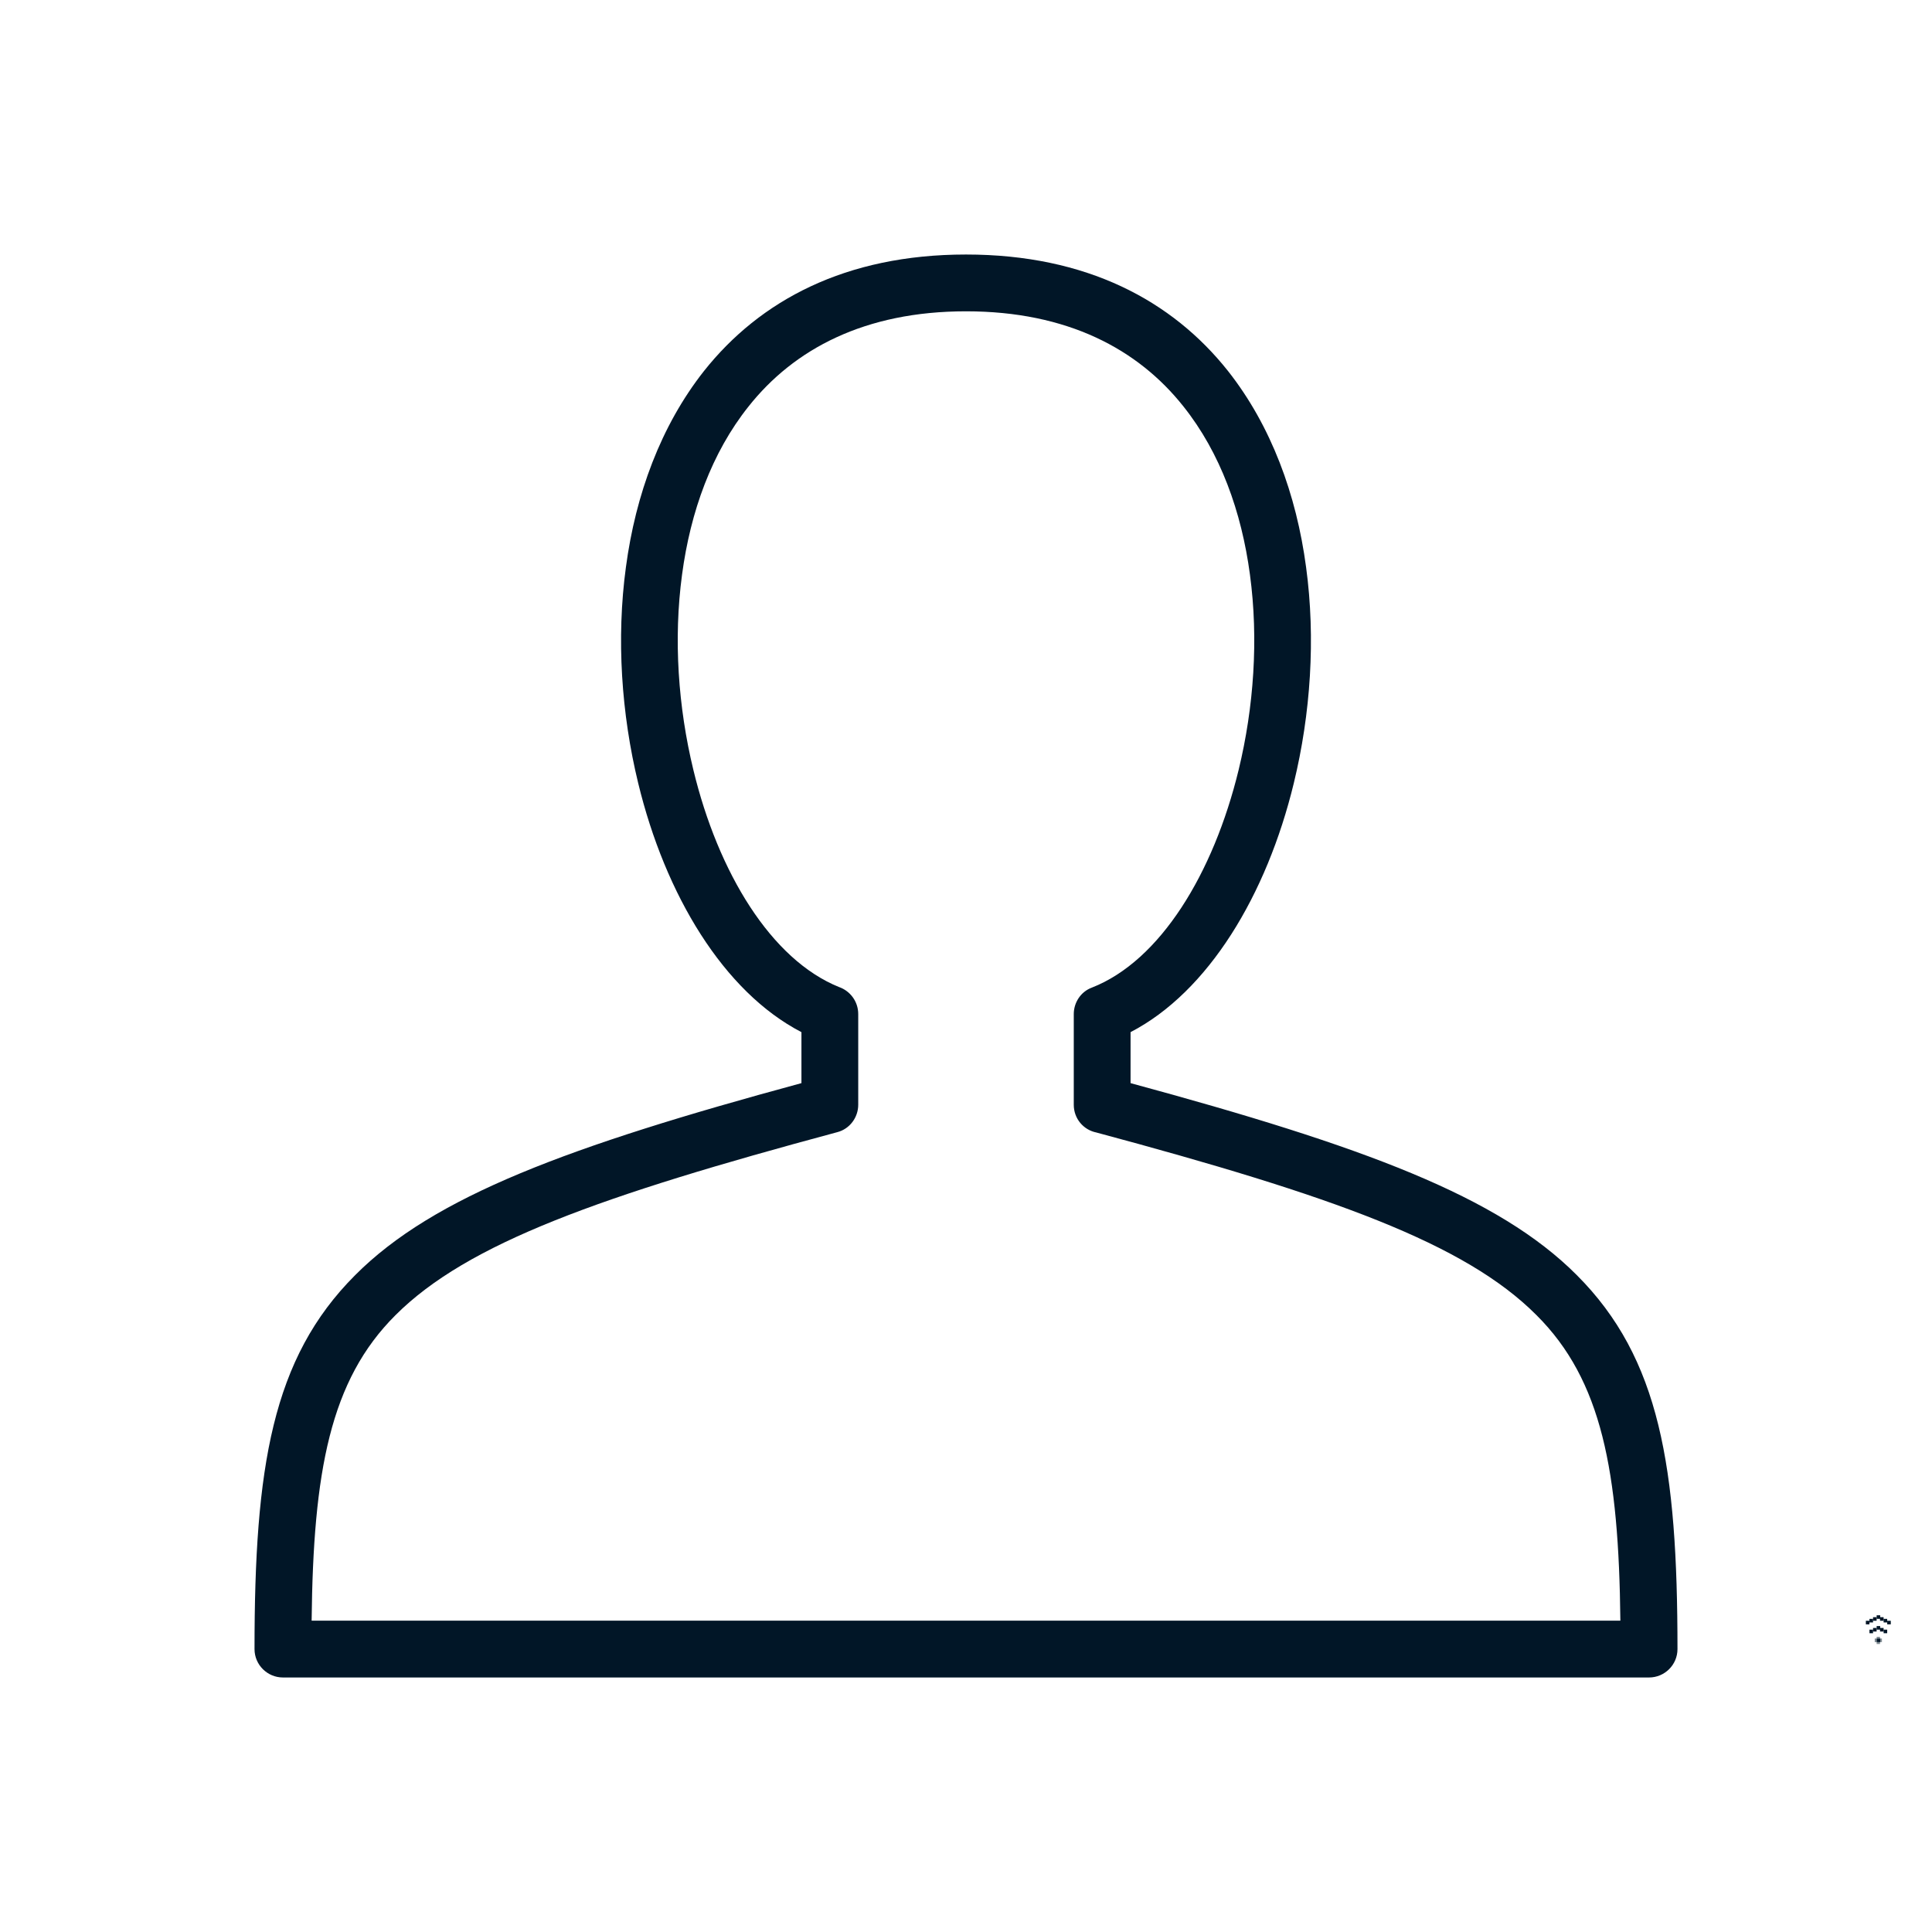
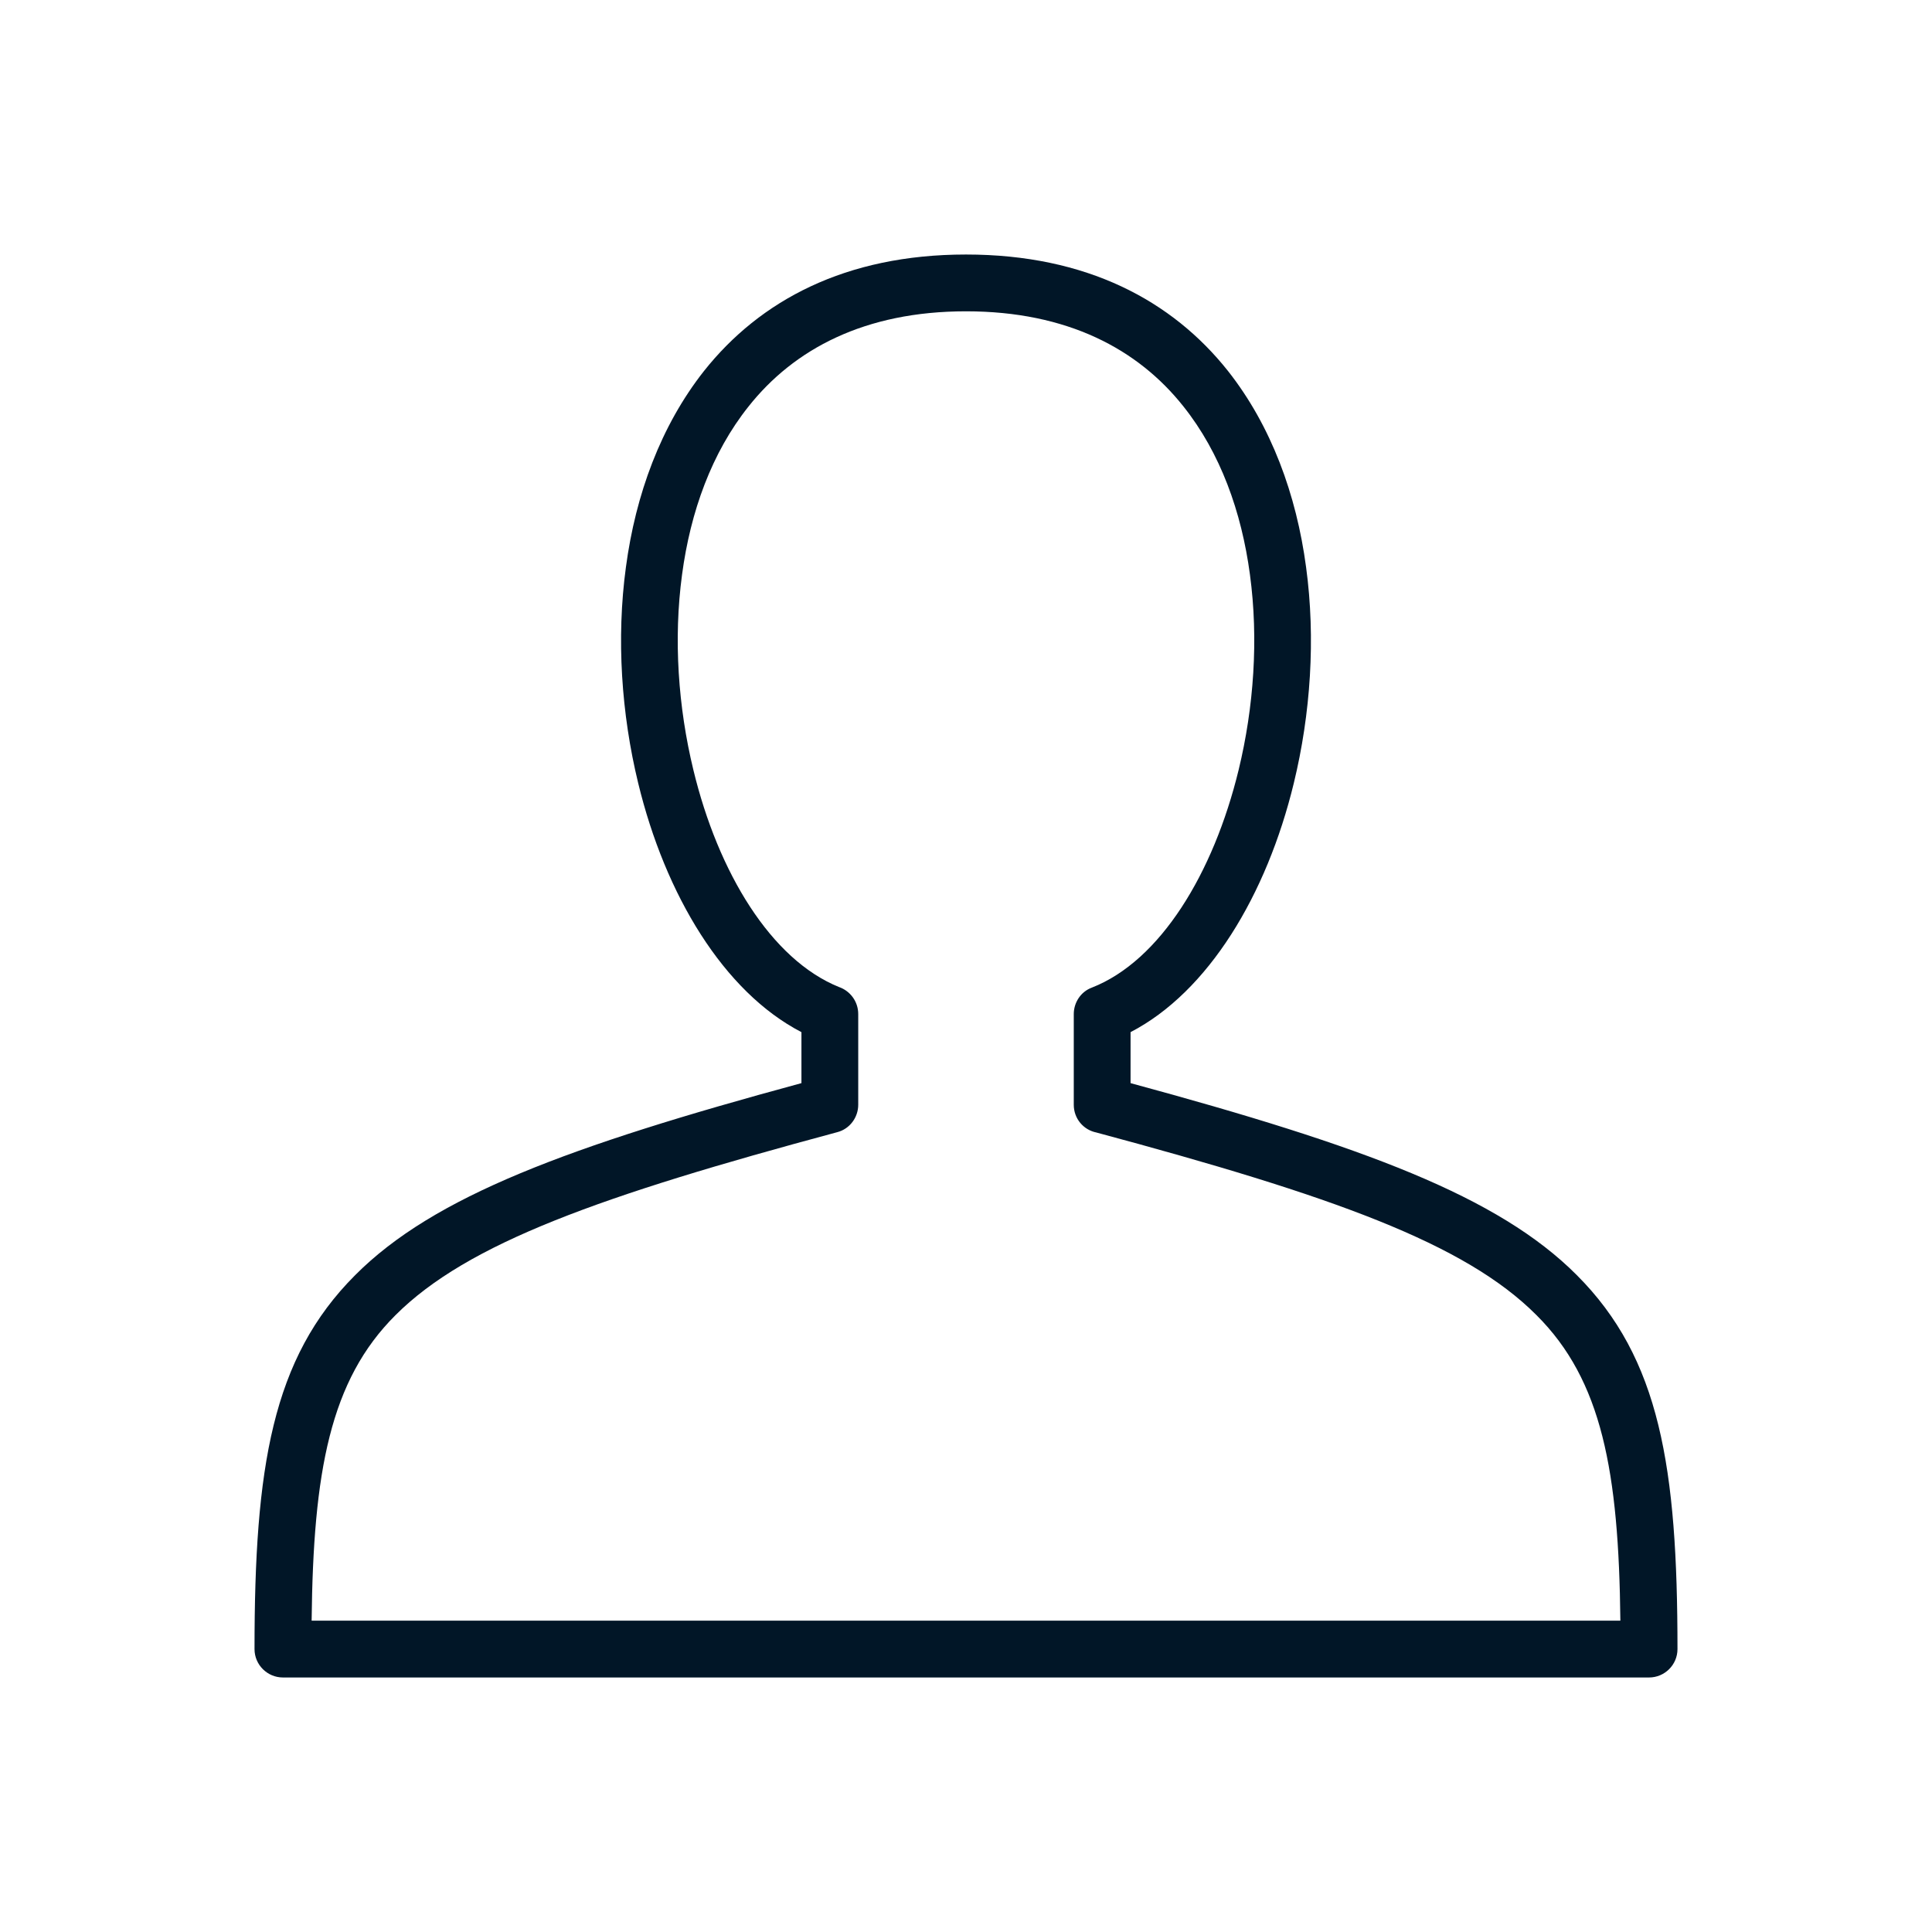
<svg xmlns="http://www.w3.org/2000/svg" width="91.44mm" height="91.44mm" version="1.1" style="shape-rendering:geometricPrecision; text-rendering:geometricPrecision; image-rendering:optimizeQuality; fill-rule:evenodd; clip-rule:evenodd" viewBox="0 0 9144 9144" id="svg47">
  <defs id="defs4">
    <style type="text/css" id="style2">  .fil0 {fill:#011627} .fil2 {fill:#F0F0F0} .fil3 {fill:#011627;fill-rule:nonzero} .fil1 {fill:#011627;fill-opacity:0.502}  </style>
  </defs>
-   <rect class="fil0" x="8882" y="7755" width="16.93" height="16.94" id="rect7" style="fill:#011627" />
-   <polygon class="fil1" points="8882,7755 8873,7755 8873,7772 8882,7772 " id="polygon9" style="fill:#011627;fill-opacity:0.502" />
-   <polygon class="fil1" points="8907,7755 8898,7755 8898,7772 8907,7772 " id="polygon11" style="fill:#011627;fill-opacity:0.502" />
-   <polygon class="fil1" points="8882,7772 8882,7781 8898,7781 8898,7772 " id="polygon13" style="fill:#011627;fill-opacity:0.502" />
-   <polygon class="fil1" points="8882,7747 8882,7755 8898,7755 8898,7747 " id="polygon15" style="fill:#011627;fill-opacity:0.502" />
-   <rect class="fil0" x="8882" y="7696" width="16.93" height="16.94" id="rect17" style="fill:#011627" />
-   <rect class="fil0" x="8865" y="7705" width="16.93" height="16.94" id="rect19" style="fill:#011627" />
-   <rect class="fil0" x="8848" y="7713" width="16.93" height="16.94" id="rect21" style="fill:#011627" />
-   <rect class="fil0" x="8898" y="7705" width="16.93" height="16.94" id="rect23" style="fill:#011627" />
-   <rect class="fil0" x="8915" y="7713" width="16.93" height="16.94" id="rect25" style="fill:#011627" />
-   <rect class="fil0" x="8882" y="7645" width="16.93" height="16.94" id="rect27" style="fill:#011627" />
-   <rect class="fil0" x="8865" y="7654" width="16.93" height="16.94" id="rect29" style="fill:#011627" />
-   <rect class="fil0" x="8848" y="7662" width="16.93" height="16.94" id="rect31" style="fill:#011627" />
-   <rect class="fil0" x="8898" y="7654" width="16.93" height="16.94" id="rect33" style="fill:#011627" />
-   <rect class="fil0" x="8915" y="7662" width="16.93" height="16.94" id="rect35" style="fill:#011627" />
-   <rect class="fil0" x="8932" y="7671" width="16.93" height="16.94" id="rect37" style="fill:#011627" />
-   <rect class="fil0" x="8831" y="7671" width="16.93" height="16.94" id="rect39" style="fill:#011627" />
  <path class="fil3" d="M 5689.876,7939.373 H 1339.017 c -73.303,0 -134.389,-59.559 -134.389,-134.389 0,-859.787 82.466,-1375.965 476.472,-1769.971 371.098,-372.625 1007.921,-609.334 2112.053,-908.656 v -241.29 c -368.044,-190.894 -644.459,-649.04 -772.74,-1178.962 -79.412,-326.811 -103.846,-684.165 -58.032,-1021.665 45.815,-343.61 164.933,-668.893 369.571,-928.509 C 3596.149,1423.01 4000.845,1204.627 4572,1204.627 c 571.155,0 975.851,218.383 1240.048,551.302 204.639,259.616 323.757,584.9 369.571,928.509 45.815,337.501 21.38,694.855 -58.032,1021.665 -128.281,529.922 -404.696,988.068 -772.74,1178.962 v 241.29 c 1104.132,299.322 1740.955,536.031 2112.053,908.656 394.005,394.005 476.472,910.183 476.472,1769.971 0,74.831 -61.086,134.389 -134.389,134.389 z m -4214.943,-268.779 h 6194.134 c -7.636,-705.545 -87.048,-1137.729 -397.06,-1446.214 -339.028,-340.555 -968.215,-565.047 -2083.037,-864.369 -61.086,-12.217 -106.901,-65.668 -106.901,-131.335 v -429.13 c 0,-53.45 32.07,-105.374 85.521,-125.227 323.756,-126.754 575.737,-540.612 694.855,-1030.829 71.776,-296.268 94.683,-618.497 53.45,-923.928 -39.706,-297.795 -140.498,-577.264 -314.594,-795.647 C 5385.973,1652.083 5051.526,1473.406 4572,1473.406 c -479.526,0 -813.973,178.677 -1029.301,450.51 -174.095,218.383 -274.888,497.852 -314.594,795.647 -41.233,305.431 -18.326,627.66 53.45,923.928 117.591,487.162 368.044,897.966 688.746,1027.774 53.45,18.326 91.629,68.722 91.629,128.281 v 429.13 c 0,59.559 -39.706,114.537 -99.265,129.808 -1119.403,300.849 -1750.118,525.341 -2090.673,865.896 -310.012,308.485 -389.424,740.669 -397.06,1446.214 z" id="path43" style="fill:#011627;fill-rule:nonzero;stroke-width:1.527" />
</svg>
